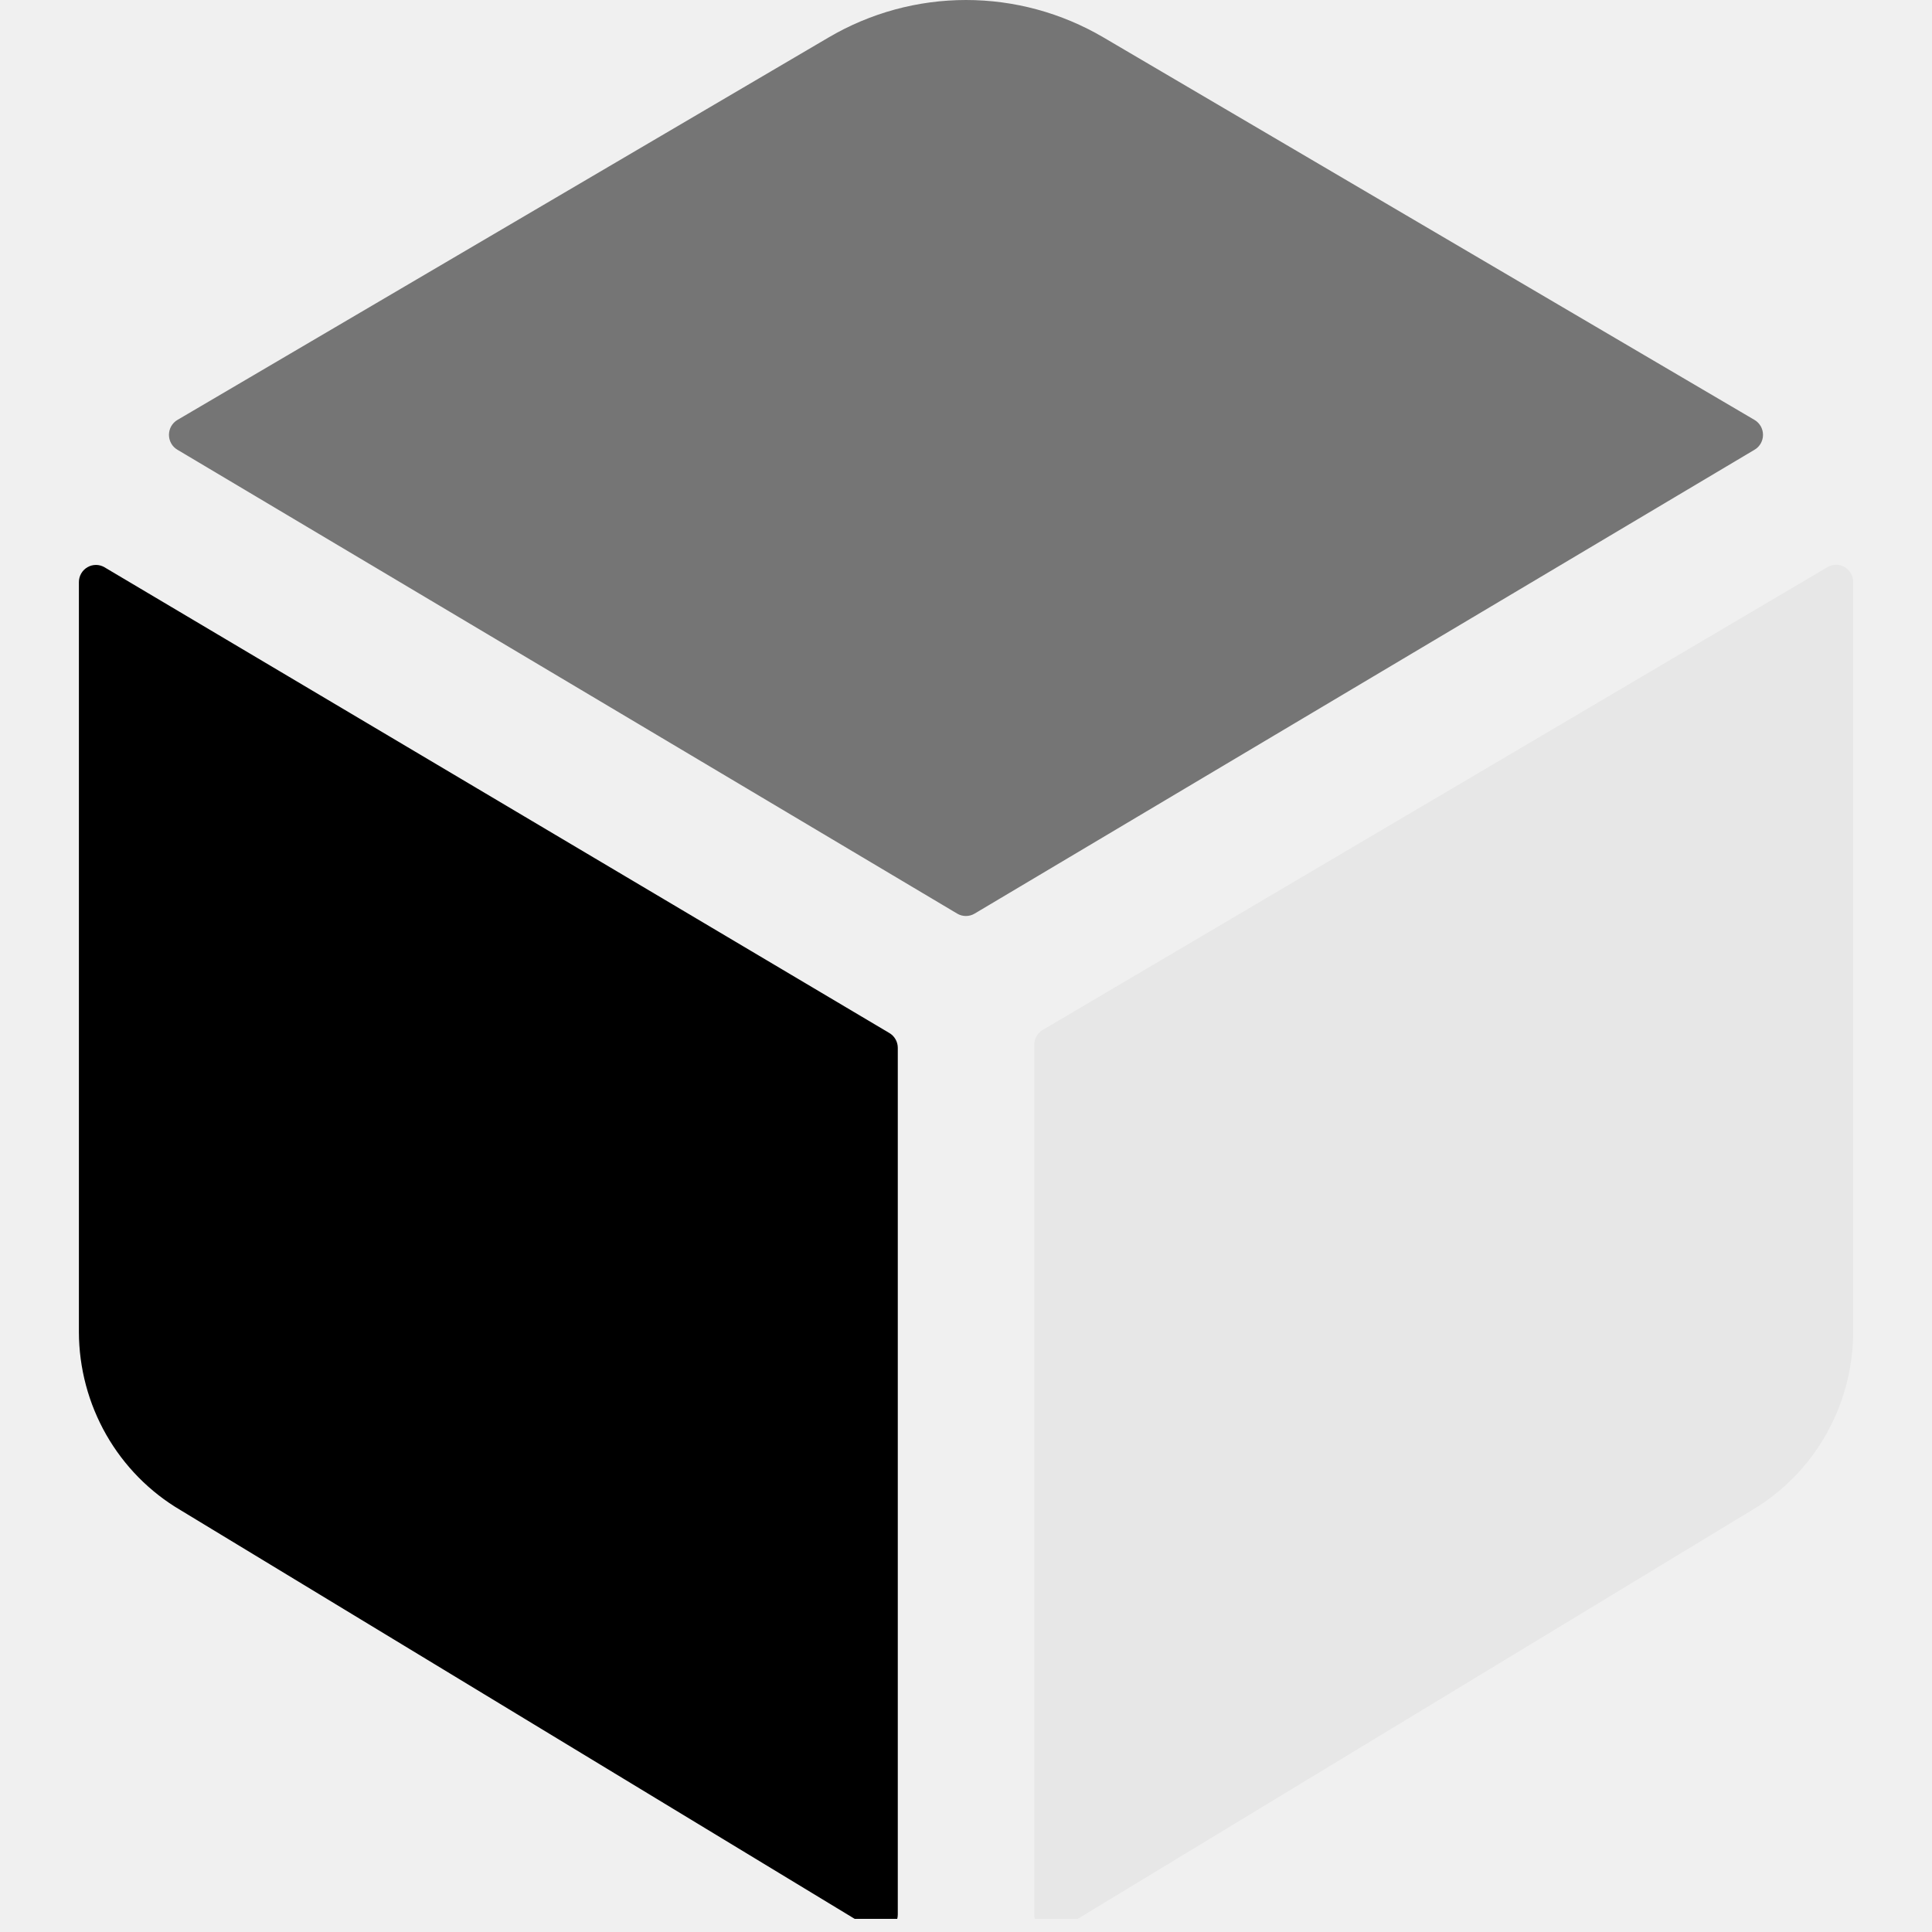
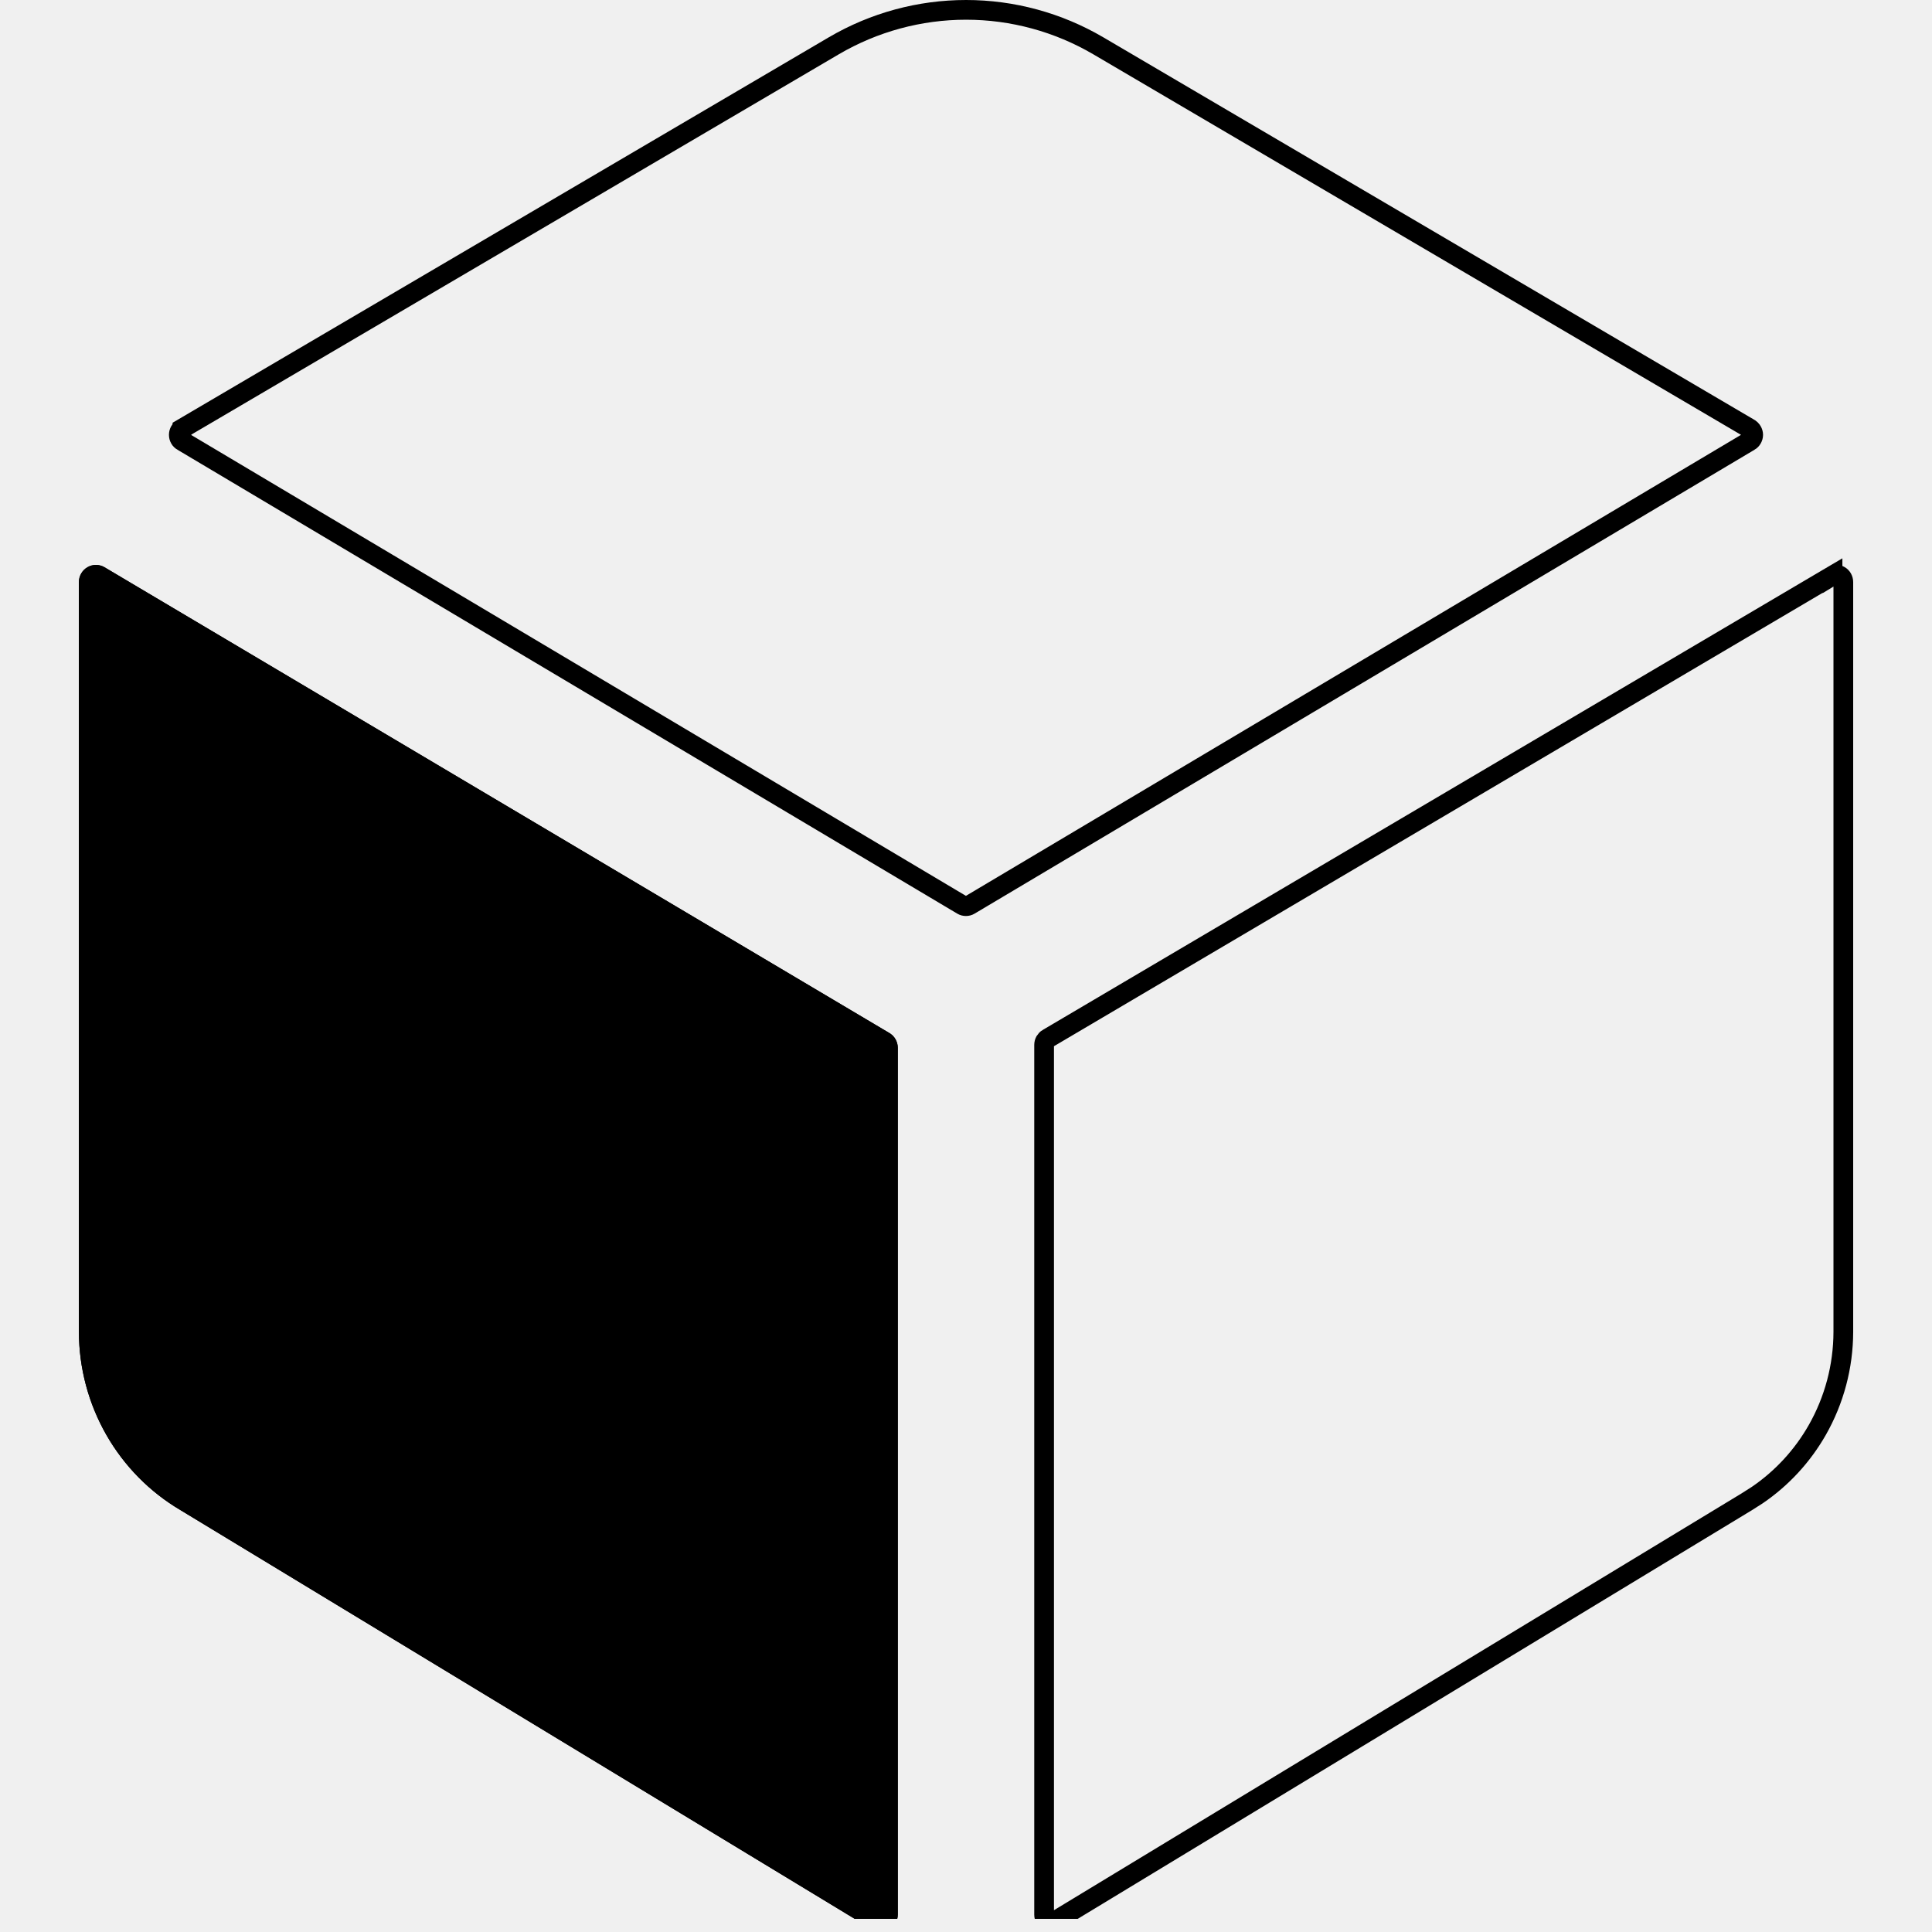
<svg xmlns="http://www.w3.org/2000/svg" width="49" height="49" viewBox="0 0 49 49" fill="none">
  <g clip-path="url(#clip0_1985_16)">
-     <path d="M46.352 14.382C46.418 14.344 46.492 14.323 46.569 14.324C46.645 14.324 46.72 14.344 46.785 14.383C46.851 14.422 46.906 14.477 46.944 14.544C46.981 14.611 47.001 14.687 47.001 14.764V33.781C46.999 34.698 46.76 35.598 46.308 36.392C45.855 37.186 45.205 37.847 44.422 38.308L26.881 48.941C26.815 48.98 26.74 49 26.664 49C26.588 49 26.514 48.98 26.448 48.941C26.382 48.903 26.328 48.848 26.29 48.782C26.252 48.715 26.232 48.64 26.231 48.563V26.499C26.232 26.422 26.252 26.347 26.29 26.28C26.328 26.214 26.382 26.159 26.448 26.12L46.352 14.382Z" fill="#E7E7E7" />
    <path fill-rule="evenodd" clip-rule="evenodd" d="M22.77 26.575V48.557C22.77 48.634 22.75 48.71 22.712 48.776C22.674 48.843 22.619 48.898 22.553 48.936C22.488 48.974 22.413 48.995 22.337 48.995C22.261 48.995 22.187 48.974 22.121 48.936L4.581 38.302C3.798 37.842 3.148 37.182 2.695 36.389C2.243 35.596 2.003 34.697 2.001 33.781V14.764C2.001 14.687 2.021 14.612 2.059 14.546C2.097 14.479 2.152 14.425 2.218 14.386C2.283 14.348 2.358 14.328 2.434 14.328C2.51 14.328 2.584 14.348 2.65 14.387L22.553 26.198C22.619 26.236 22.674 26.291 22.712 26.358C22.75 26.424 22.77 26.499 22.77 26.575Z" fill="black" />
-     <path d="M4.499 11.406C4.434 11.368 4.38 11.313 4.342 11.246C4.305 11.18 4.285 11.105 4.285 11.029C4.285 10.952 4.305 10.877 4.342 10.811C4.38 10.745 4.434 10.689 4.499 10.651L21.022 0.946C22.079 0.326 23.279 0 24.501 0C25.723 0 26.923 0.326 27.981 0.946L44.5 10.651C44.565 10.689 44.619 10.745 44.657 10.811C44.694 10.877 44.714 10.952 44.714 11.029C44.714 11.105 44.694 11.18 44.657 11.246C44.619 11.313 44.565 11.368 44.5 11.406L24.717 23.172C24.65 23.212 24.575 23.232 24.497 23.232C24.42 23.232 24.344 23.212 24.278 23.172L4.499 11.406Z" fill="#757575" />
+     <path d="M2.433 14.578C2.402 14.578 2.371 14.586 2.343 14.602C2.316 14.618 2.292 14.642 2.276 14.67C2.26 14.698 2.251 14.731 2.251 14.765V33.781C2.253 34.654 2.482 35.509 2.913 36.265C3.344 37.02 3.963 37.648 4.708 38.087L4.711 38.089L22.25 48.72C22.277 48.735 22.307 48.744 22.338 48.744C22.369 48.744 22.4 48.736 22.427 48.72C22.455 48.704 22.479 48.681 22.495 48.652C22.511 48.624 22.52 48.591 22.52 48.558V26.576C22.52 26.543 22.511 26.51 22.495 26.481C22.479 26.453 22.455 26.43 22.427 26.414L22.426 26.413L2.524 14.602C2.497 14.586 2.465 14.578 2.433 14.578ZM24.502 0.25C23.324 0.25 22.167 0.564 21.148 1.161L4.627 10.865V10.866C4.599 10.882 4.575 10.906 4.559 10.935C4.543 10.963 4.535 10.995 4.535 11.028C4.535 11.062 4.543 11.095 4.559 11.123C4.575 11.152 4.599 11.175 4.627 11.191H4.628L24.406 22.957C24.434 22.974 24.466 22.982 24.498 22.982C24.53 22.982 24.562 22.974 24.59 22.957L44.372 11.191H44.373C44.4 11.175 44.423 11.152 44.439 11.123C44.455 11.095 44.465 11.062 44.465 11.028C44.465 10.995 44.455 10.963 44.439 10.935C44.431 10.92 44.421 10.907 44.41 10.896L44.373 10.866L27.854 1.161C26.835 0.564 25.679 0.25 24.502 0.25ZM46.751 14.763C46.751 14.729 46.742 14.696 46.726 14.667C46.71 14.638 46.687 14.615 46.659 14.599C46.631 14.582 46.6 14.573 46.568 14.573C46.536 14.573 46.505 14.582 46.477 14.599V14.598L26.575 26.336H26.574C26.546 26.352 26.523 26.376 26.506 26.404C26.49 26.433 26.481 26.466 26.481 26.499V48.563C26.481 48.597 26.49 48.629 26.506 48.657C26.523 48.686 26.546 48.709 26.574 48.726C26.601 48.742 26.632 48.75 26.664 48.75C26.695 48.75 26.725 48.741 26.753 48.726L44.293 38.094L44.295 38.093L44.568 37.919C45.192 37.494 45.713 36.93 46.09 36.269C46.521 35.512 46.749 34.654 46.751 33.781V14.763Z" stroke="black" stroke-width="0.5" />
  </g>
  <defs>
    <clipPath id="clip0_1985_16">
      <rect width="48.667" height="48.667" fill="white" transform="matrix(-1 0 0 1 48.6667 0)" />
    </clipPath>
  </defs>
</svg>
